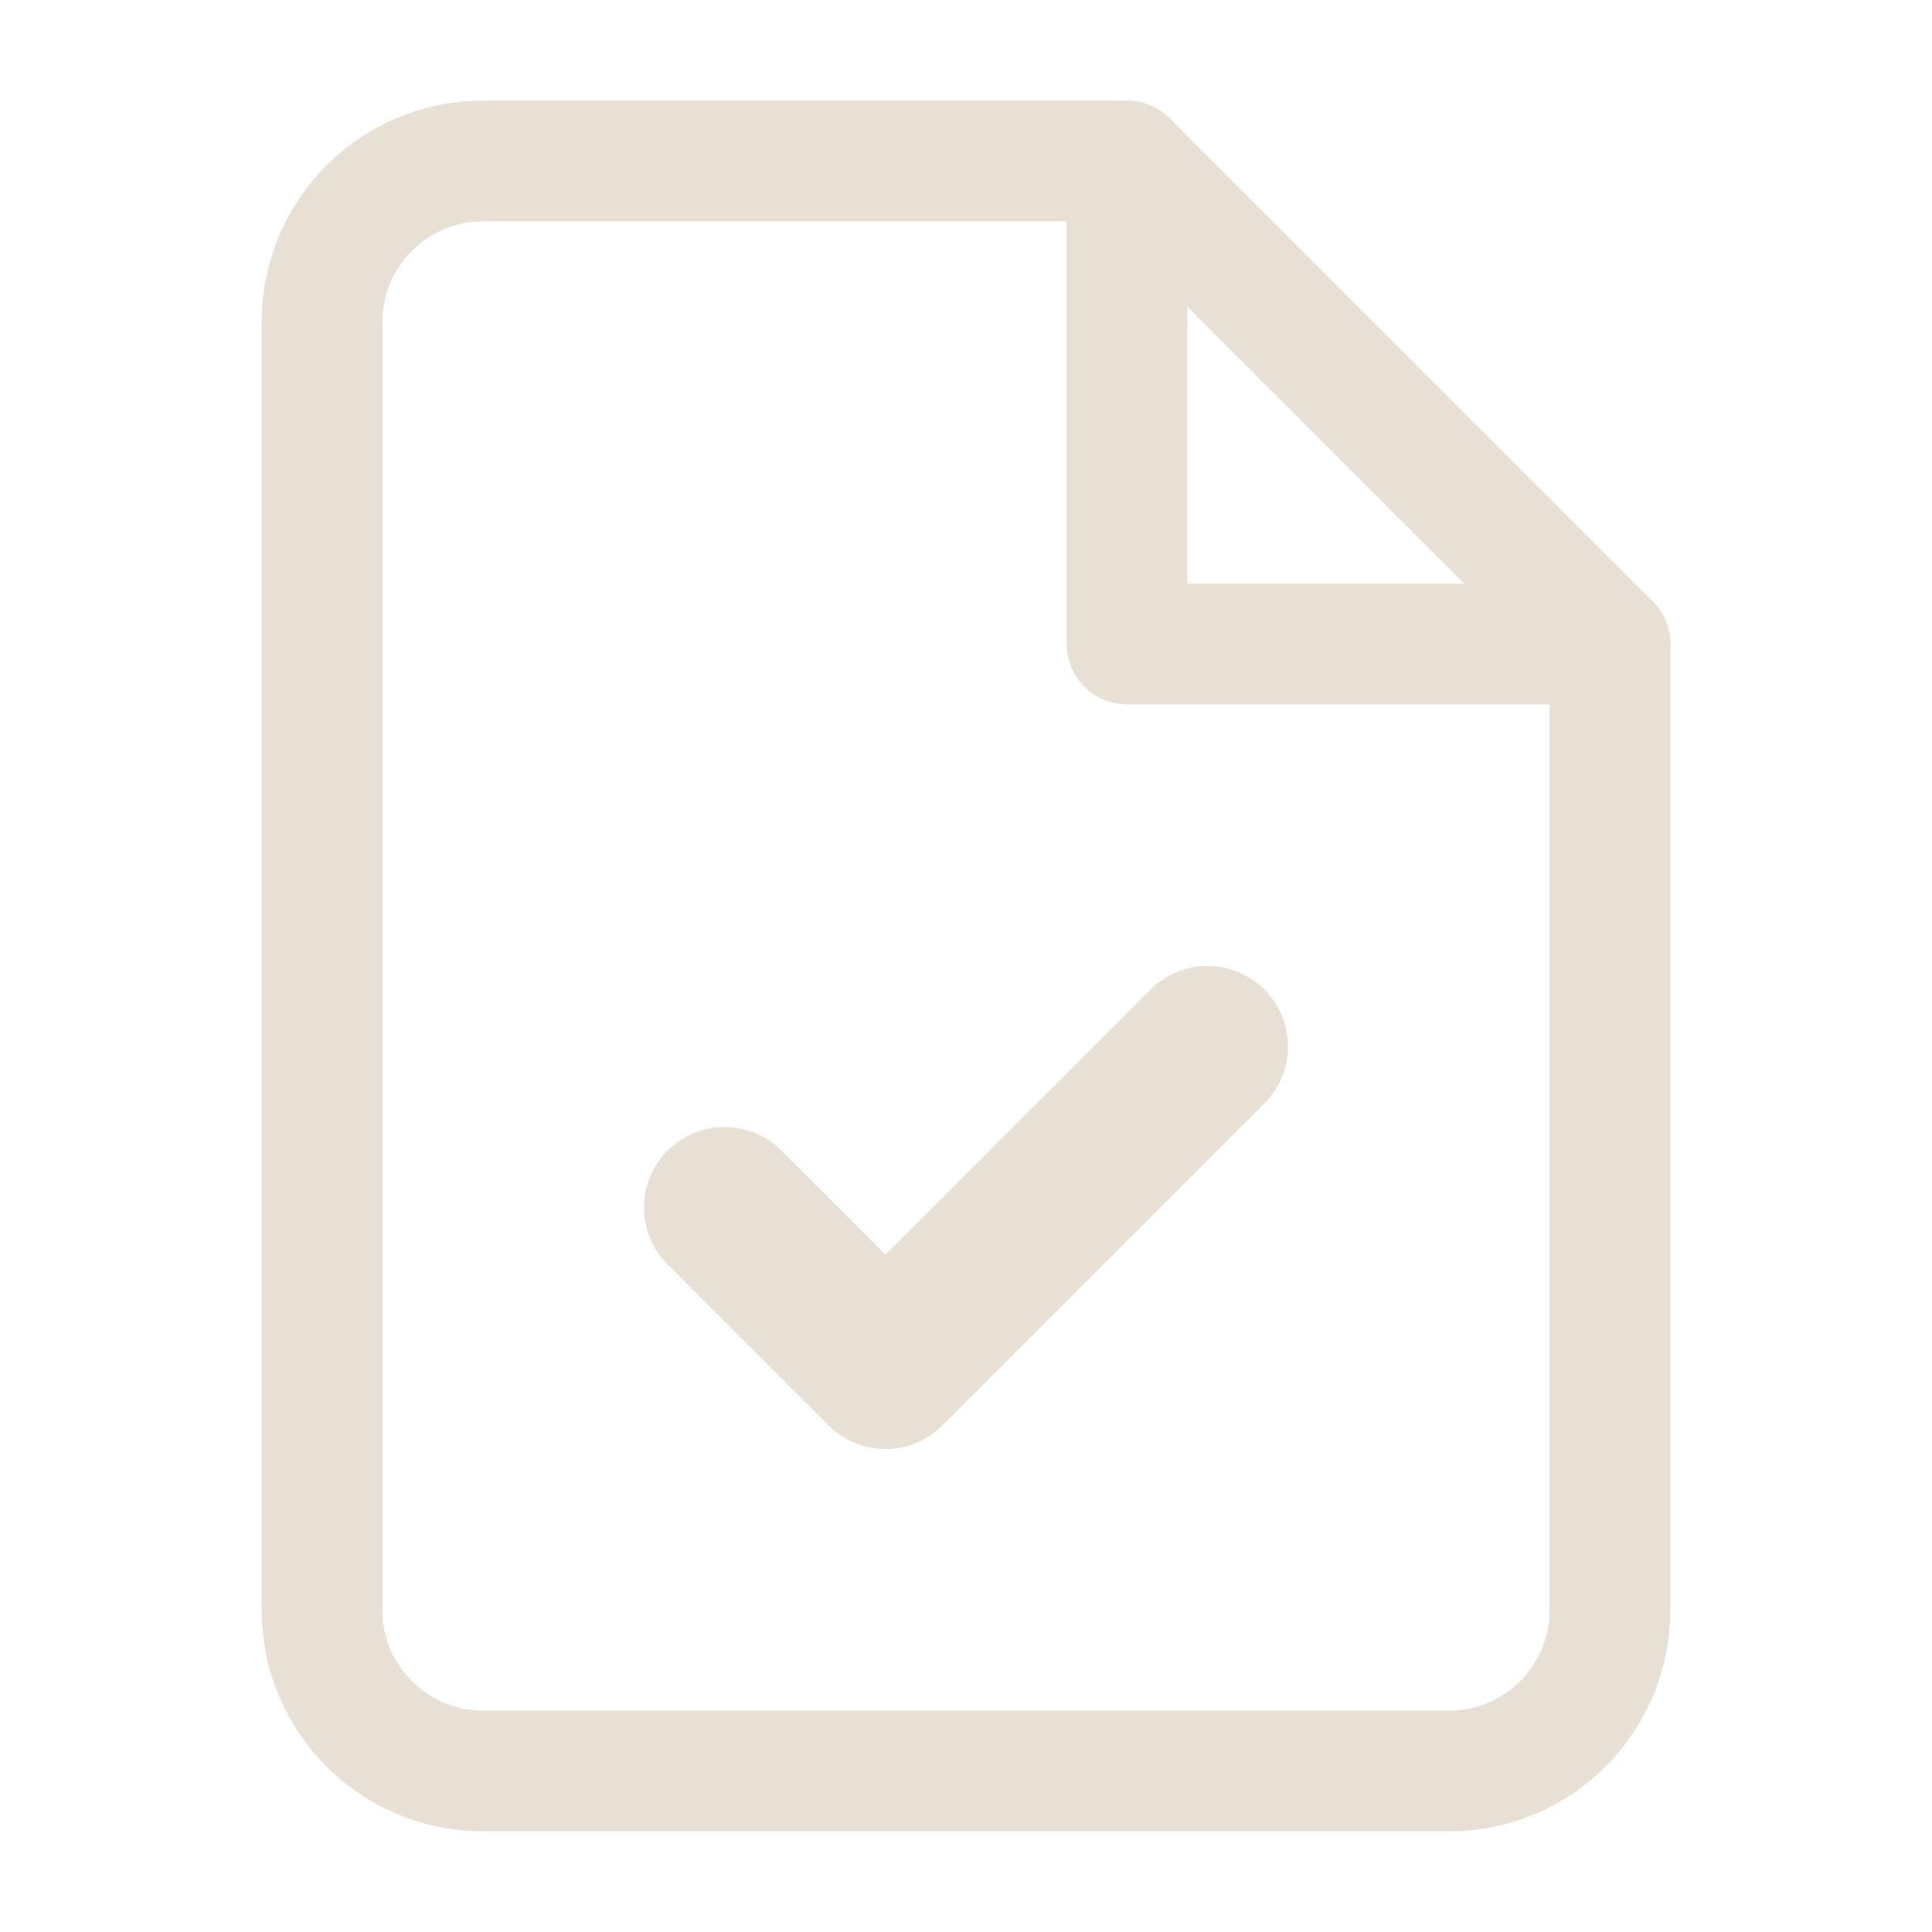
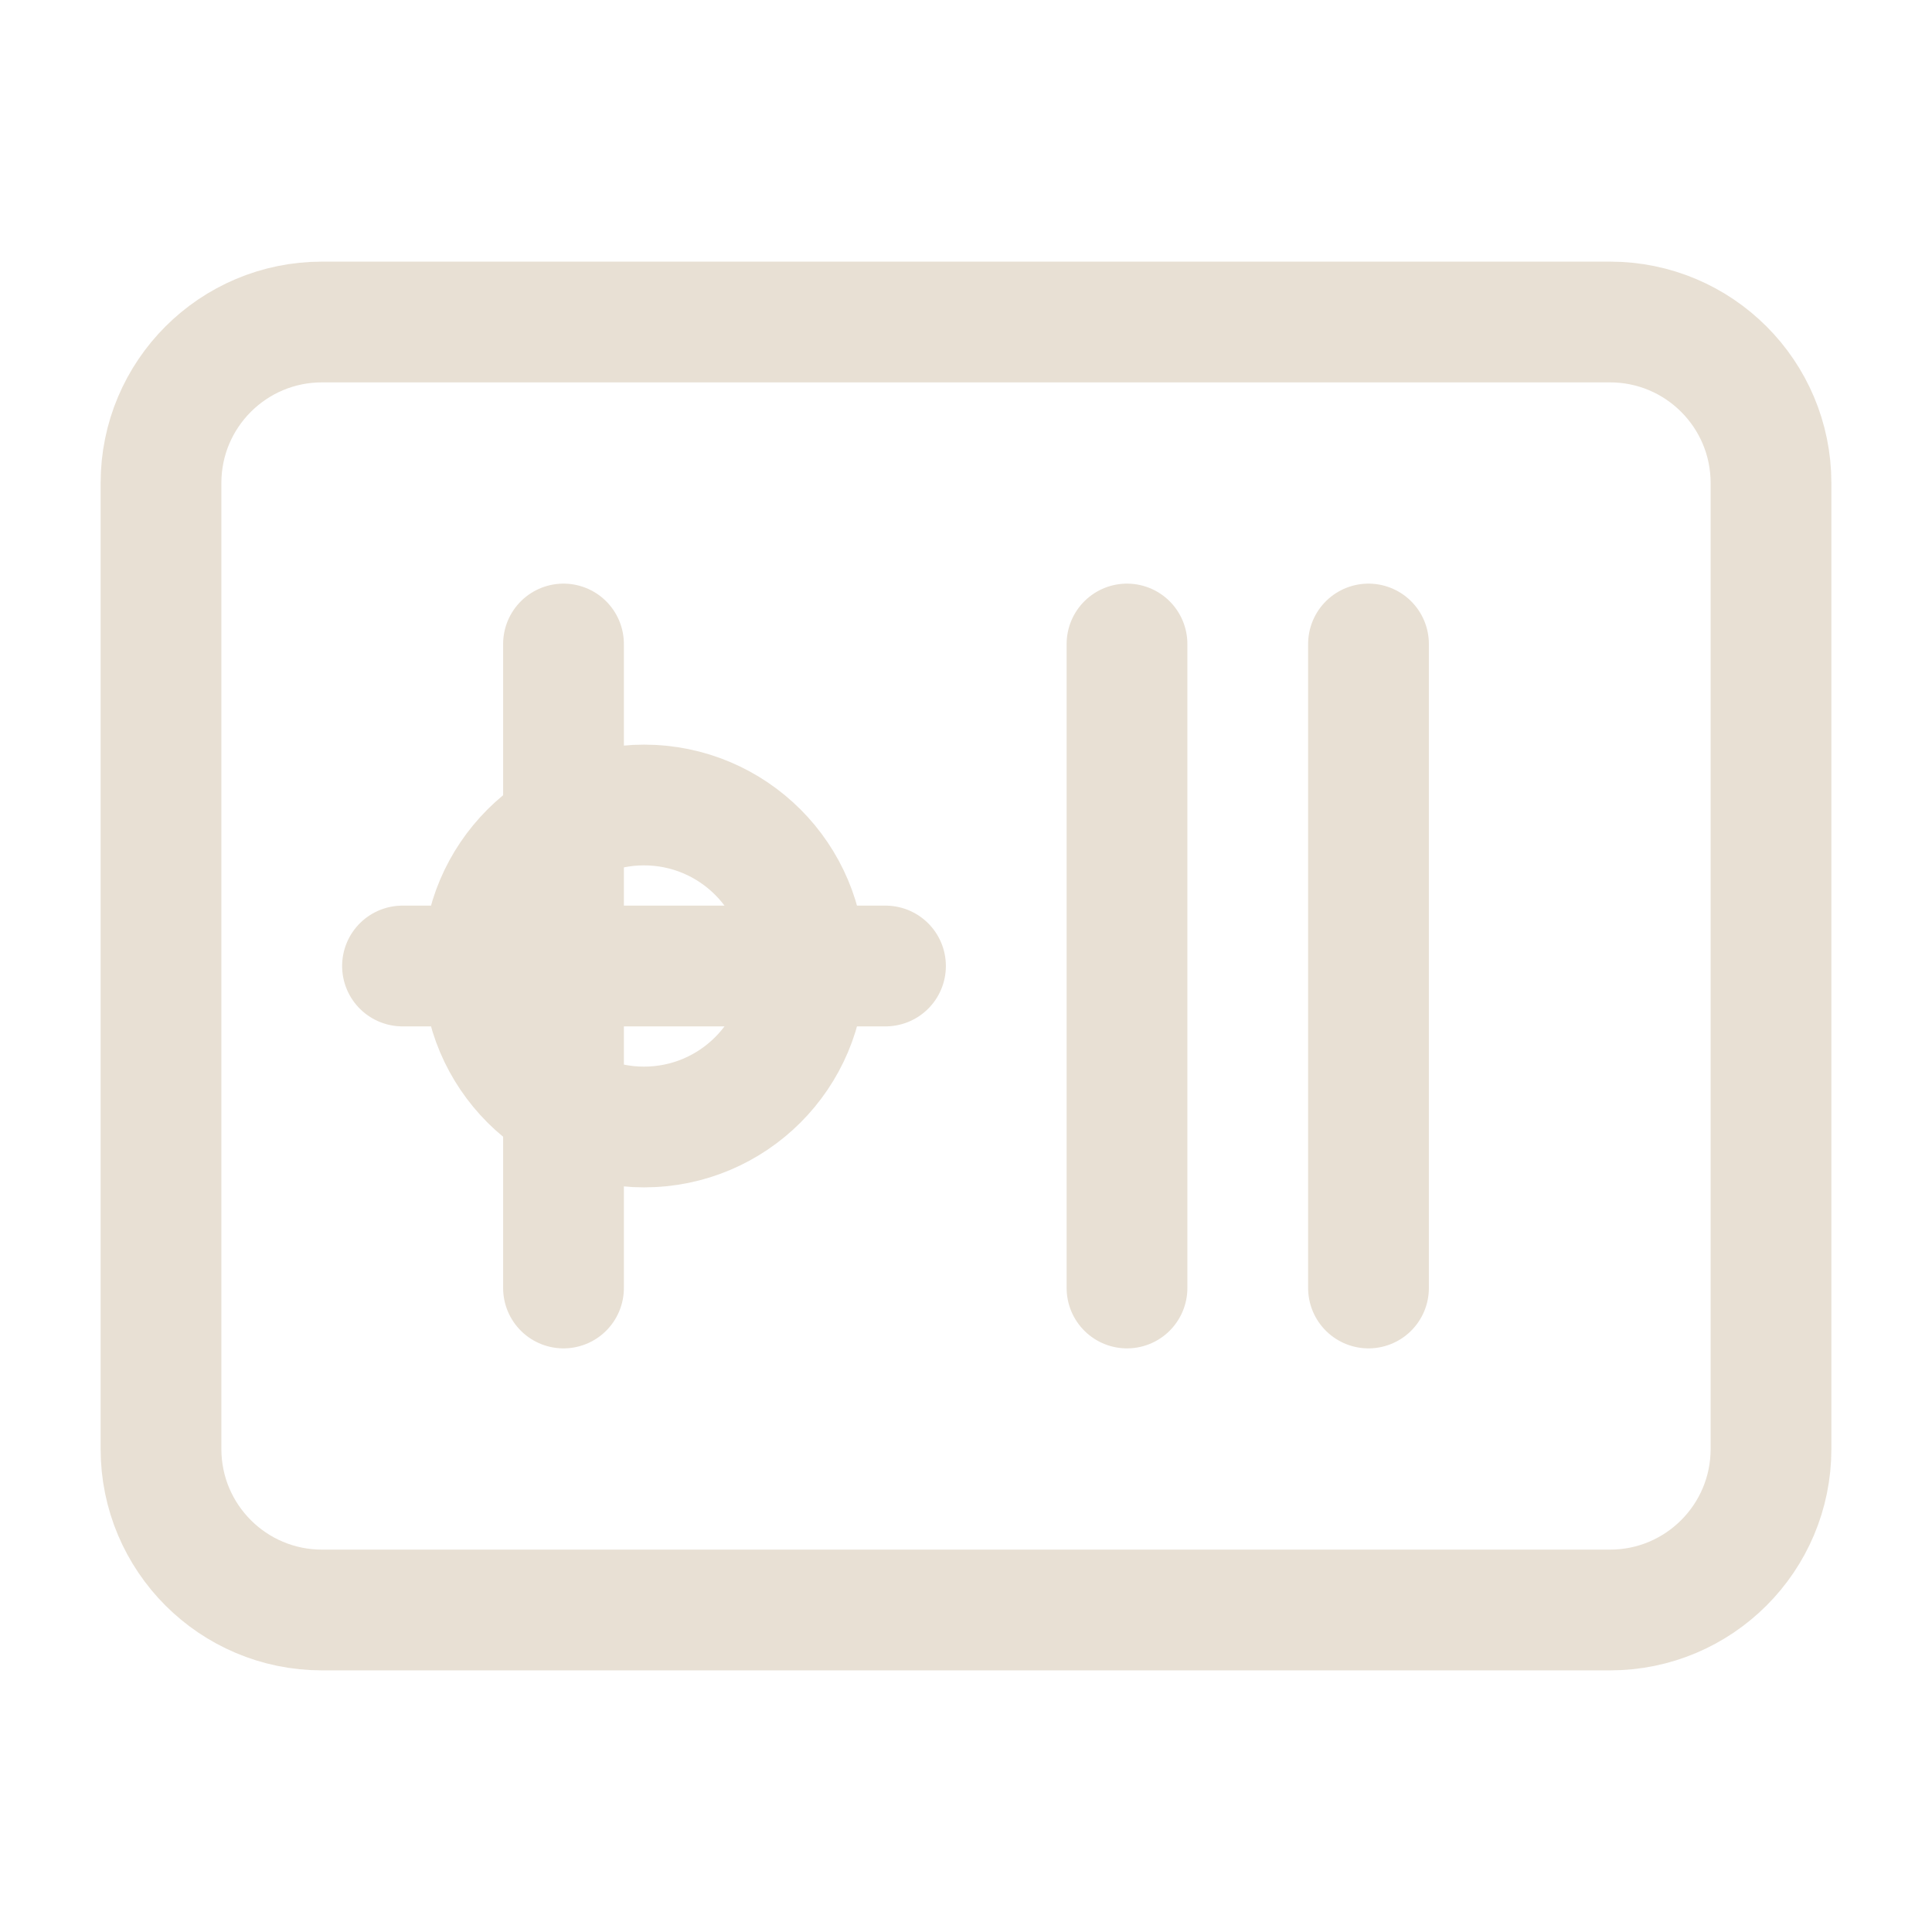
<svg xmlns="http://www.w3.org/2000/svg" width="24" height="24" viewBox="0 0 24 24" fill="none" stroke="#e8e0d4" stroke-width="1.5" stroke-linecap="round" stroke-linejoin="round">
-   <path d="M14 2H6a2 2 0 0 0-2 2v16a2 2 0 0 0 2 2h12a2 2 0 0 0 2-2V8z" />
-   <polyline points="14 2 14 8 20 8" />
-   <path d="M9 15l2 2 4-4" stroke-width="2" />
+   <rect width="20" height="16" x="2" y="4" rx="2" />
+   <circle cx="8" cy="12" r="2" />
+   <path d="M7 8v8" />
+   <path d="M5 12h6" />
+   <path d="M14 8v8" />
+   <path d="M17 8v8" />
</svg>
